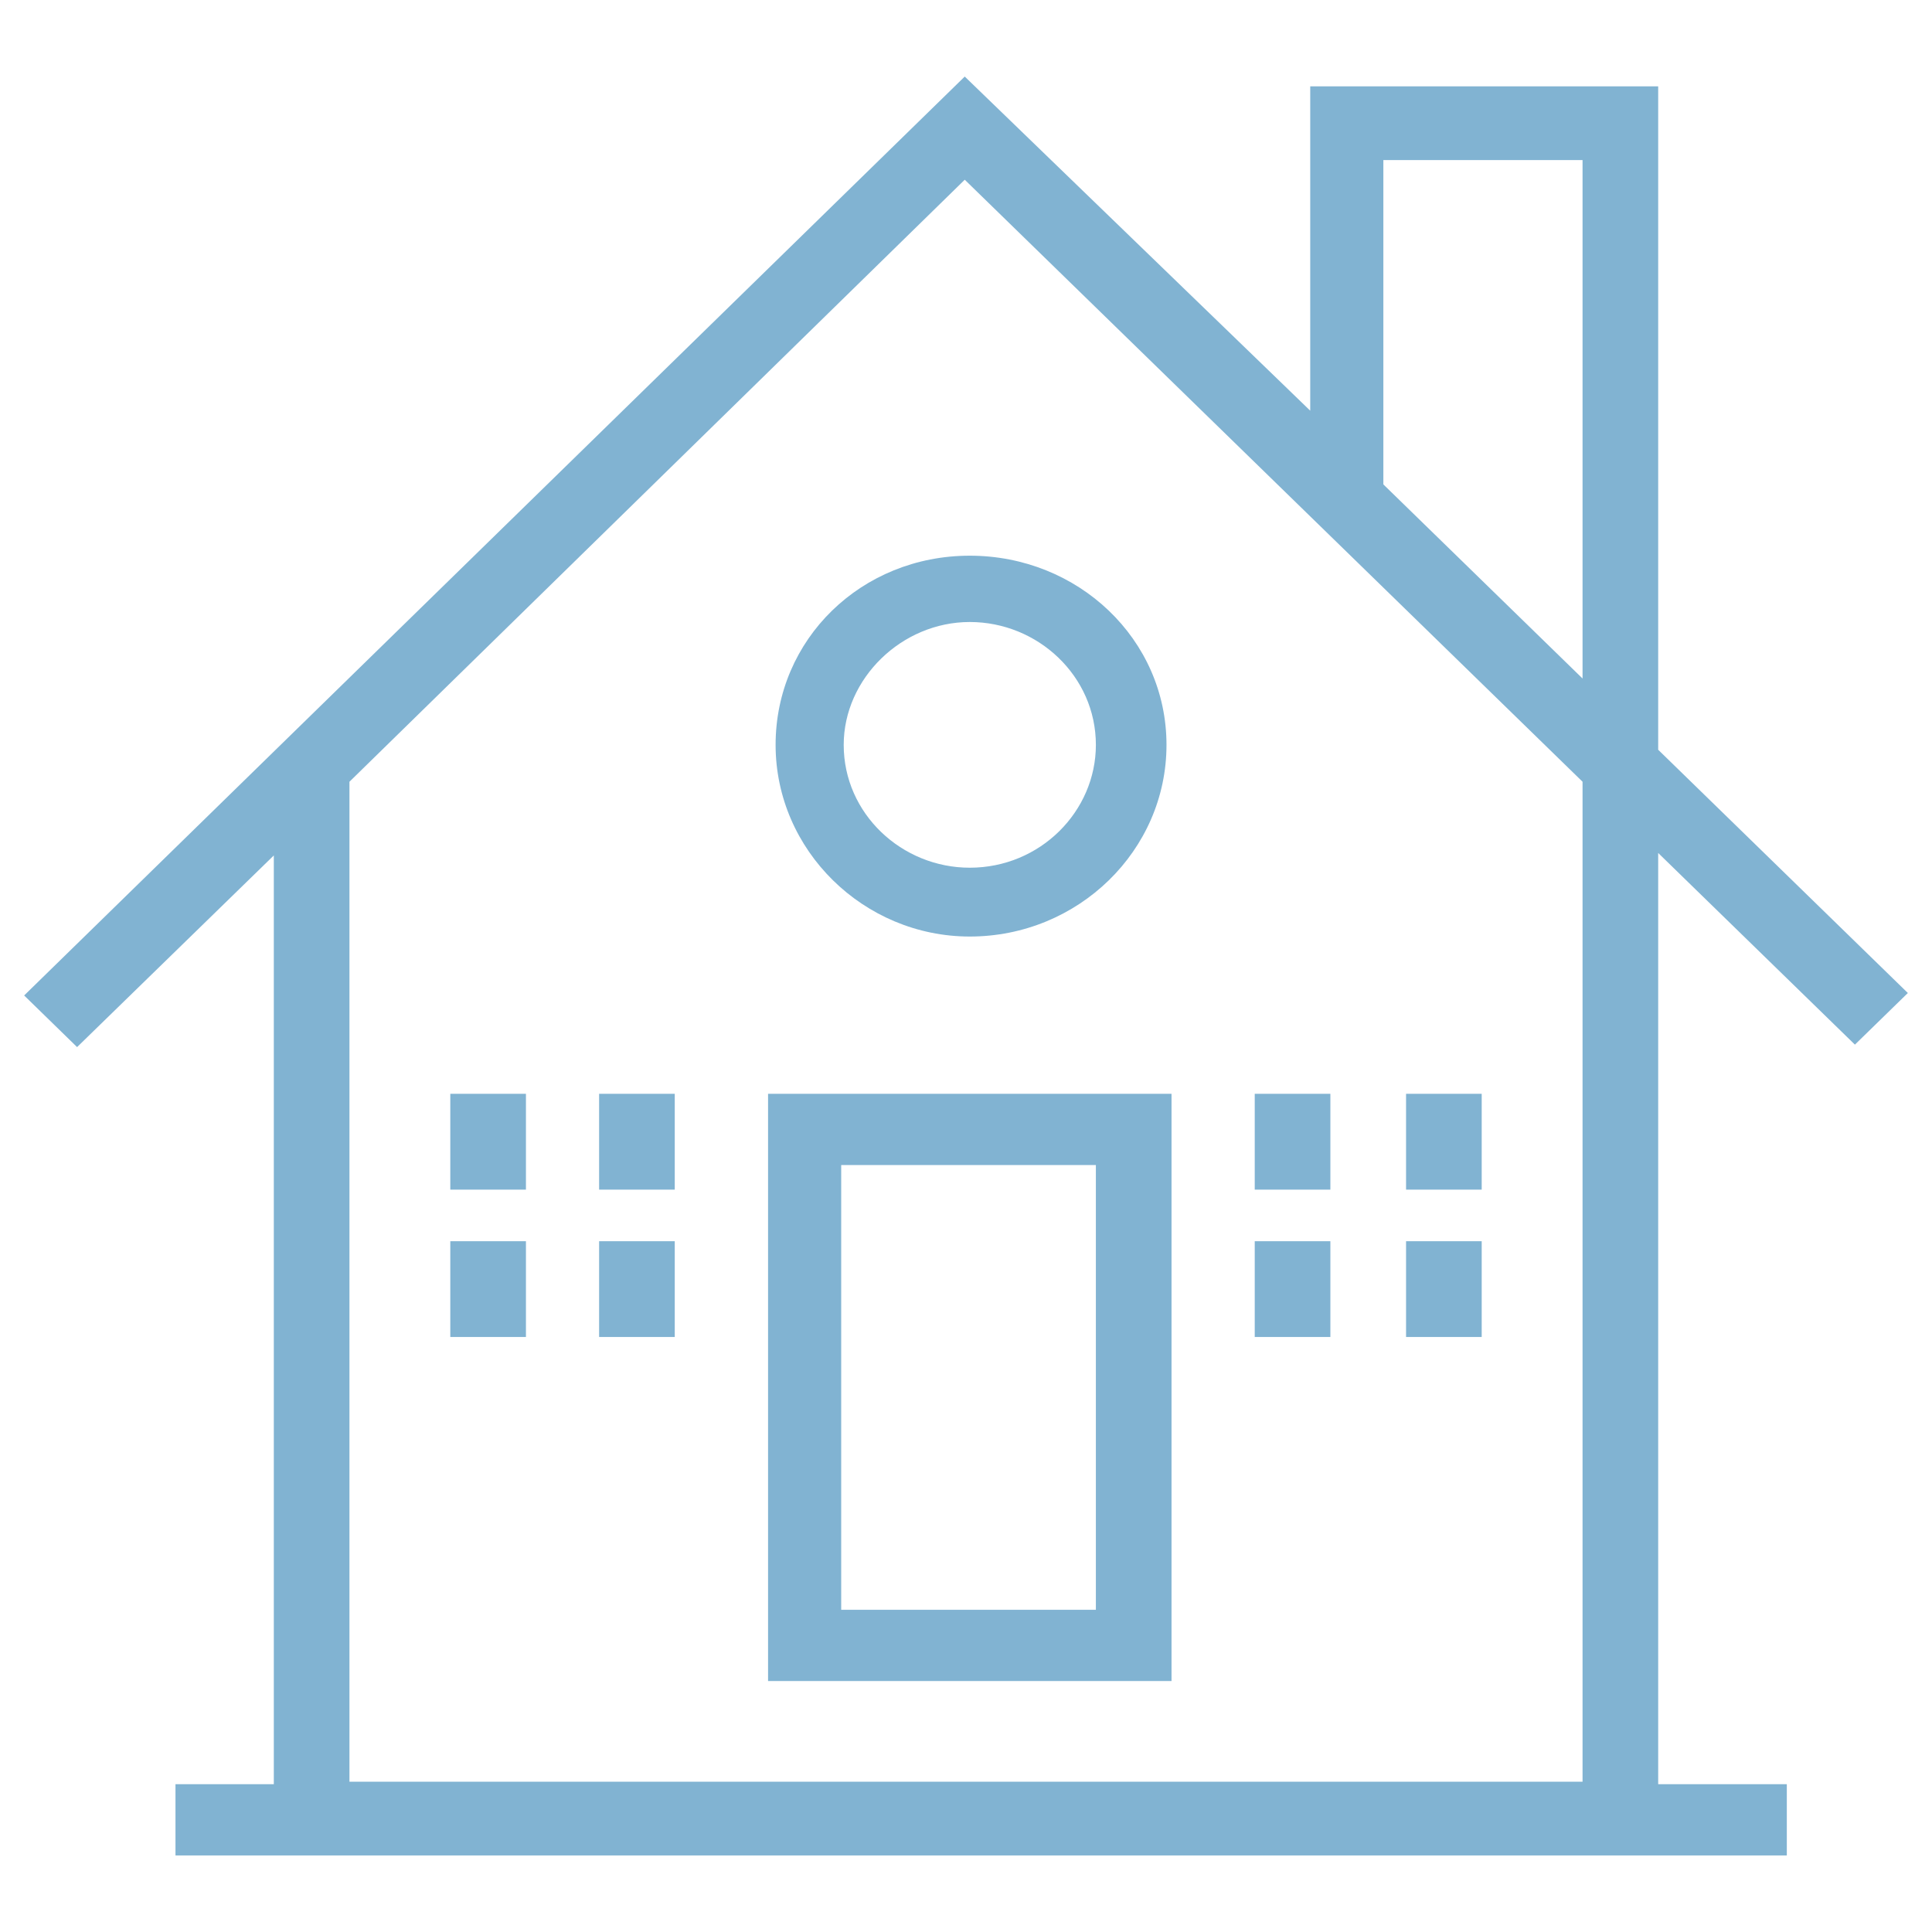
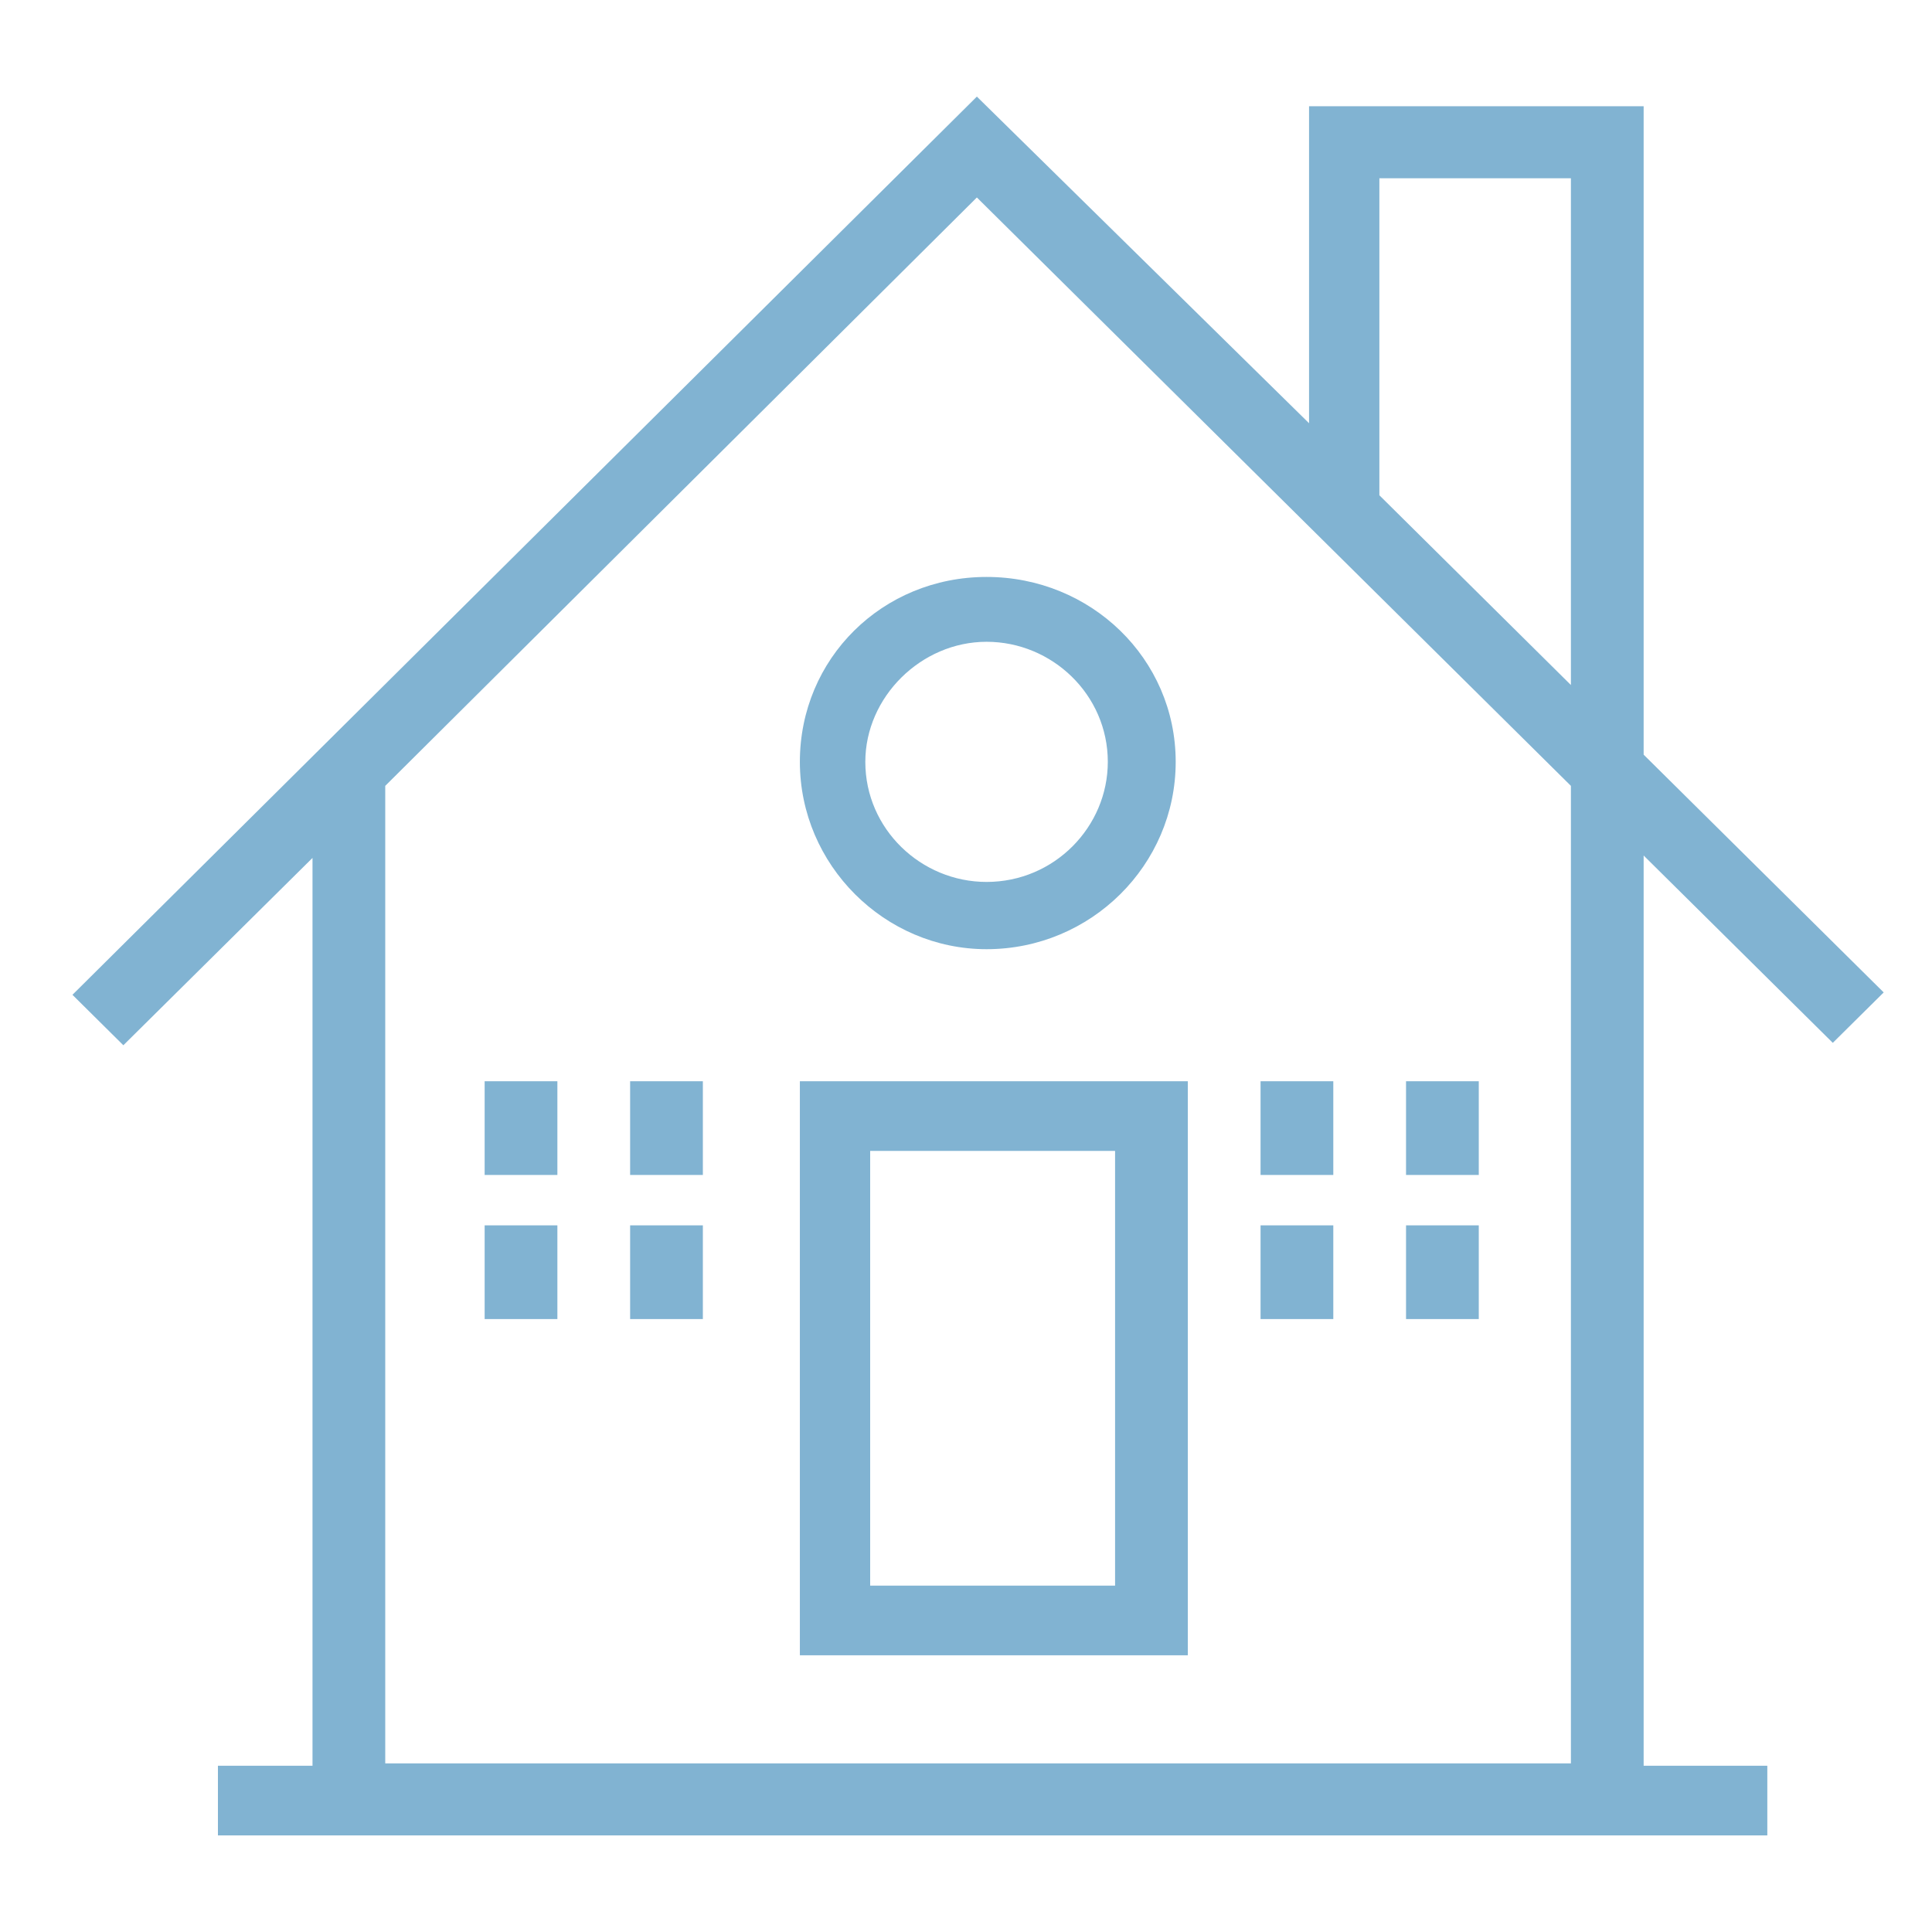
- <svg xmlns="http://www.w3.org/2000/svg" width="40" height="40" viewBox="0 0 40 40" fill="none">
-   <path d="M15.902 34.804H24.255V22.646H15.902V34.804ZM22.741 33.329H17.416V24.121H22.689V33.329H22.741Z" fill="#81B3D2" />
-   <path d="M38.404 21.628L39.5 20.559L34.331 15.523V1.788H27.127V8.503L19.974 1.585L0.5 20.61L1.596 21.679L5.669 17.711V36.94H3.633V38.415H36.994V36.94H34.331V17.66L38.404 21.628ZM28.641 3.314H32.765V14.048L28.641 10.029V3.314ZM32.817 36.889H7.235V16.185L19.974 3.721L32.765 16.185V36.889H32.817Z" fill="#81B3D2" />
-   <path d="M16.058 15.422C16.058 17.609 17.886 19.39 20.078 19.39C22.323 19.39 24.151 17.609 24.151 15.422C24.151 13.234 22.323 11.505 20.078 11.505C17.833 11.505 16.058 13.234 16.058 15.422ZM20.078 12.878C21.488 12.878 22.689 13.997 22.689 15.422C22.689 16.795 21.54 17.965 20.078 17.965C18.669 17.965 17.468 16.846 17.468 15.422C17.468 14.048 18.669 12.878 20.078 12.878Z" fill="#81B3D2" />
-   <path d="M10.889 22.646H9.323V24.63H10.889V22.646Z" fill="#81B3D2" />
-   <path d="M13.97 22.646H12.404V24.63H13.97V22.646Z" fill="#81B3D2" />
-   <path d="M10.889 25.698H9.323V27.681H10.889V25.698Z" fill="#81B3D2" />
-   <path d="M13.97 25.698H12.404V27.681H13.97V25.698Z" fill="#81B3D2" />
-   <path d="M27.544 22.646H25.978V24.63H27.544V22.646Z" fill="#81B3D2" />
-   <path d="M30.677 22.646H29.111V24.63H30.677V22.646Z" fill="#81B3D2" />
-   <path d="M27.544 25.698H25.978V27.681H27.544V25.698Z" fill="#81B3D2" />
-   <path d="M30.677 25.698H29.111V27.681H30.677V25.698Z" fill="#81B3D2" />
+ <svg xmlns="http://www.w3.org/2000/svg" width="80" height="80" viewBox="0 0 80 80" fill="none">
+   <path fill-rule="evenodd" clip-rule="evenodd" d="M75.892 43.182L78 41.094L68.06 31.249V4.398H54.205V17.525L40.45 4L3 41.193L5.108 43.282L12.94 35.525V73.116H9.024V76H73.181V73.116H68.06V35.425L75.892 43.182ZM57.117 7.381H65.048V28.365L57.117 20.508V7.381ZM65.048 73.017H15.952V32.541L40.45 8.177L65.048 32.541V73.017ZM33.121 68.541H49.185V44.773H33.121V68.541ZM46.173 65.657H36.032V47.657H46.173V65.657ZM40.852 39.304C36.635 39.304 33.121 35.823 33.121 31.547C33.121 27.271 36.534 23.89 40.852 23.89C45.169 23.89 48.683 27.271 48.683 31.547C48.683 35.823 45.169 39.304 40.852 39.304ZM45.872 31.547C45.872 28.762 43.562 26.575 40.852 26.575C38.141 26.575 35.831 28.862 35.831 31.547C35.831 34.331 38.141 36.519 40.852 36.519C43.663 36.519 45.872 34.232 45.872 31.547ZM23.08 44.773H20.068V48.652H23.08V44.773ZM26.092 44.773H29.104V48.652H26.092V44.773ZM23.08 50.74H20.068V54.619H23.08V50.74ZM26.092 50.74H29.104V54.619H26.092V50.74ZM55.209 44.773H52.197V48.652H55.209V44.773ZM58.221 44.773H61.233V48.652H58.221V44.773ZM55.209 50.74H52.197V54.619H55.209V50.74ZM58.221 50.74H61.233V54.619H58.221V50.74Z" fill="#81B3D2" />
</svg>
